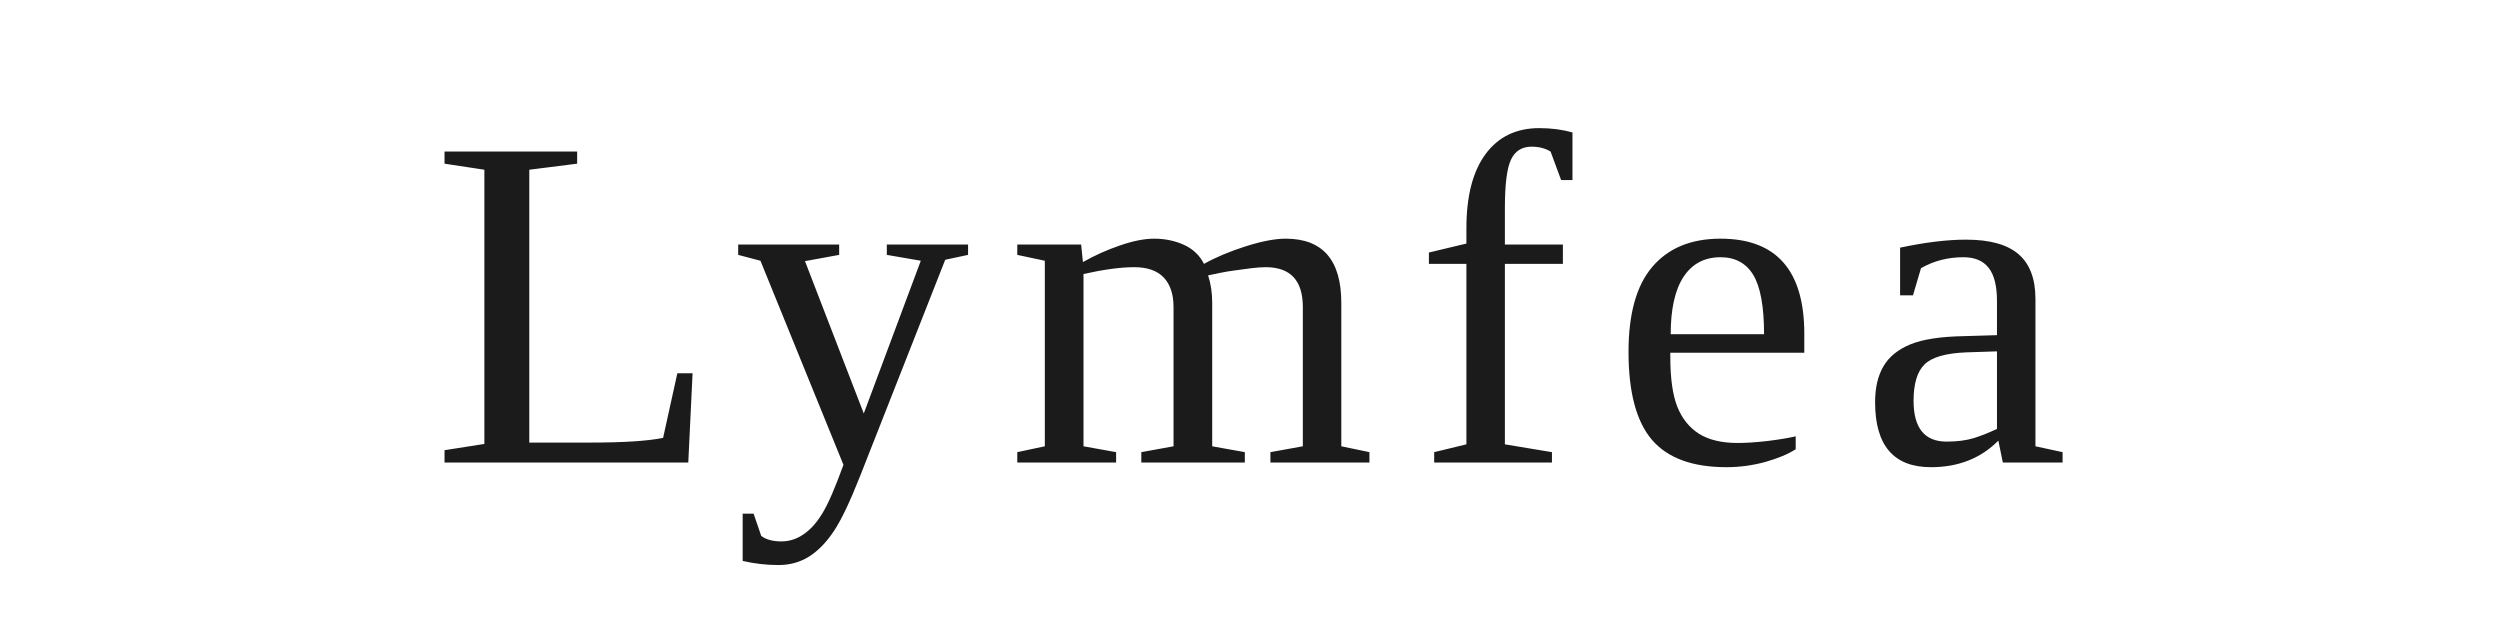
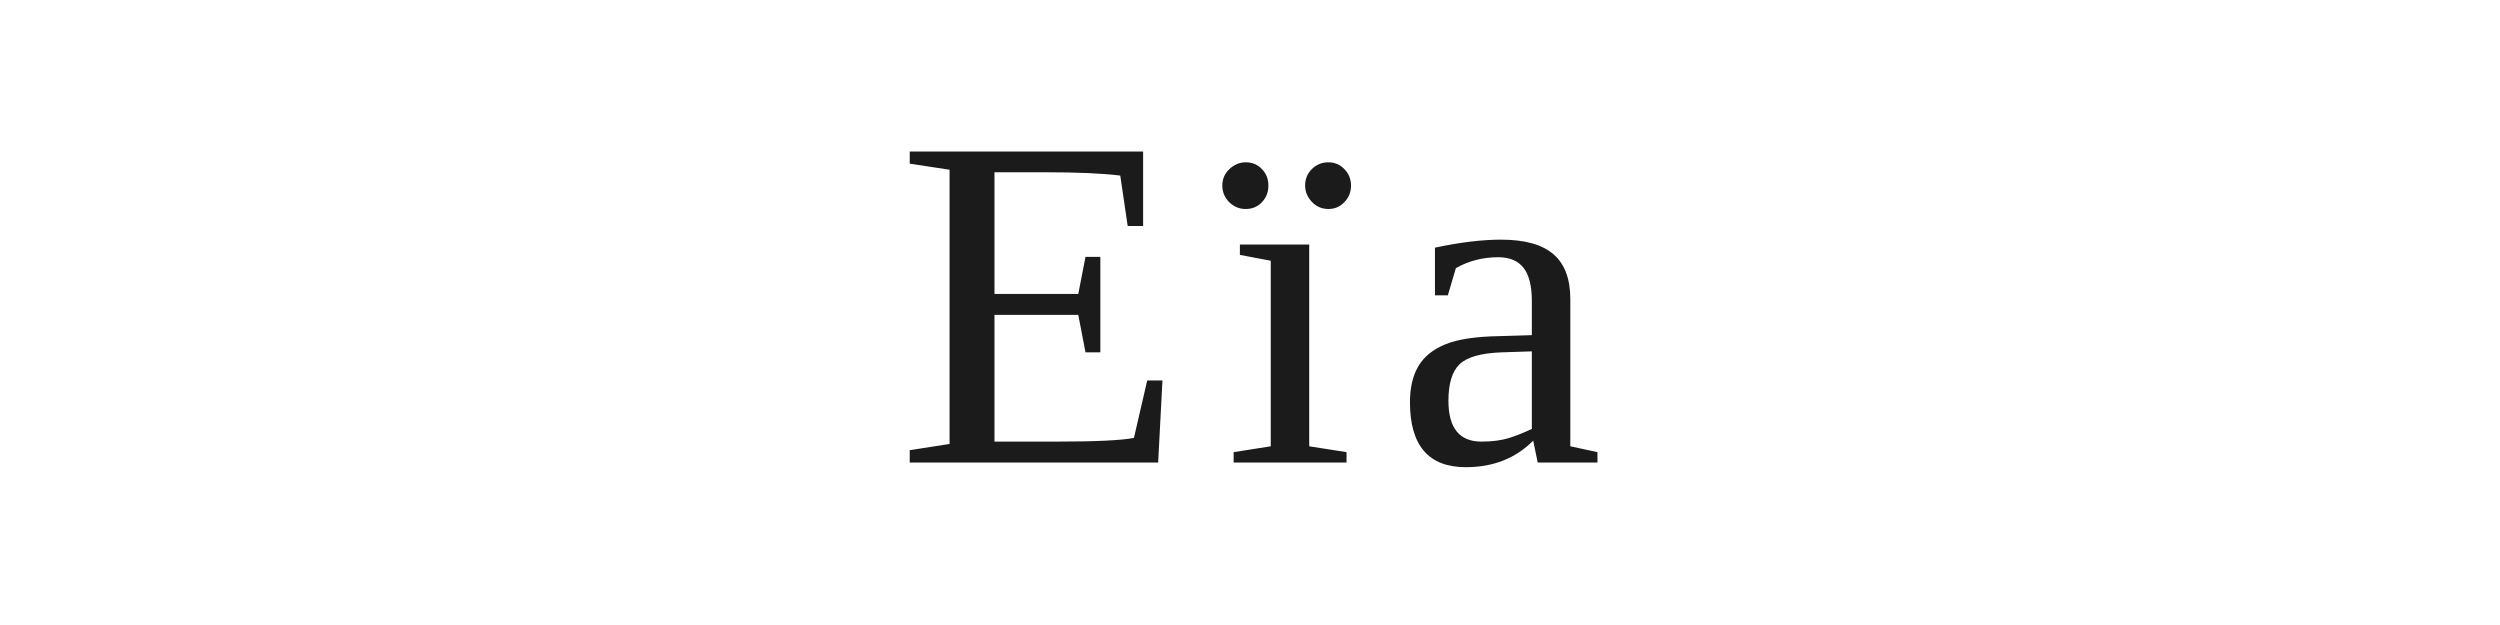
<svg xmlns="http://www.w3.org/2000/svg" viewBox="0 0 200 50">
-   <text x="100" y="37" text-anchor="middle" font-family="Georgia, 'Times New Roman', serif" font-size="38" font-weight="400" letter-spacing="3" fill="#1b1b1b">Lymfea</text>
+   <text x="100" y="37" text-anchor="middle" font-family="Georgia, 'Times New Roman', serif" font-size="38" font-weight="400" letter-spacing="3" fill="#1b1b1b">Eïa</text>
</svg>
